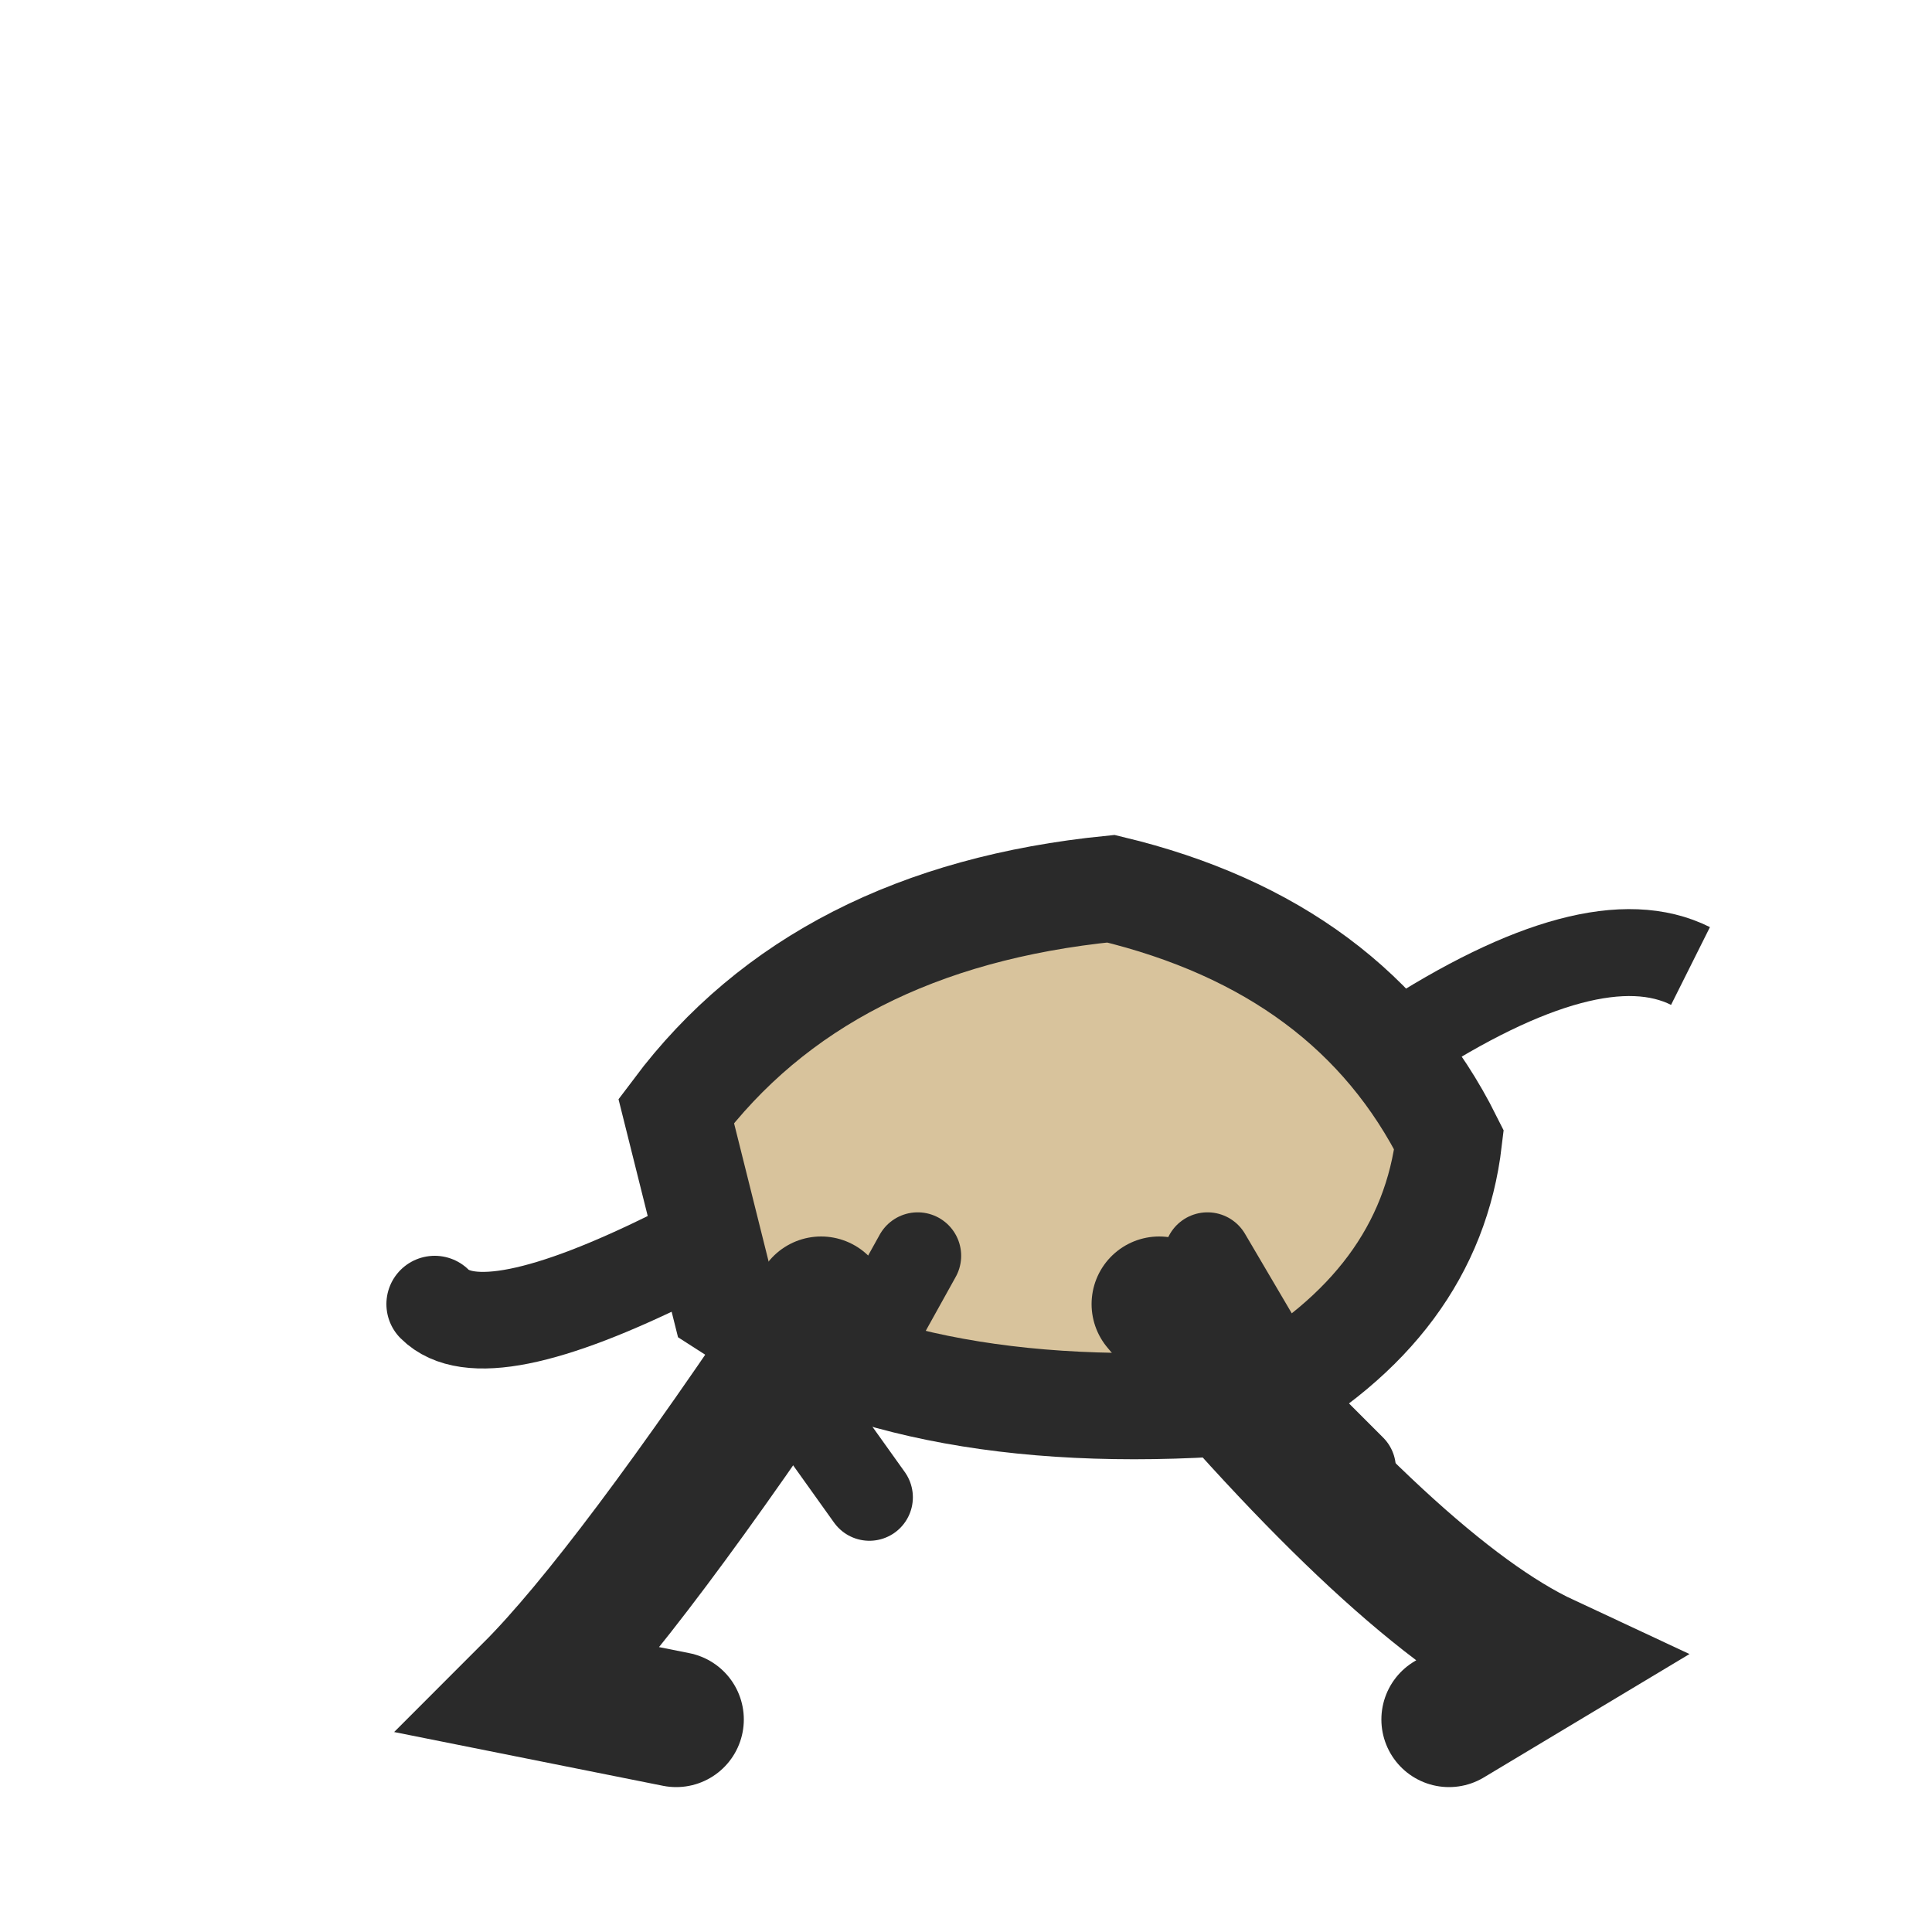
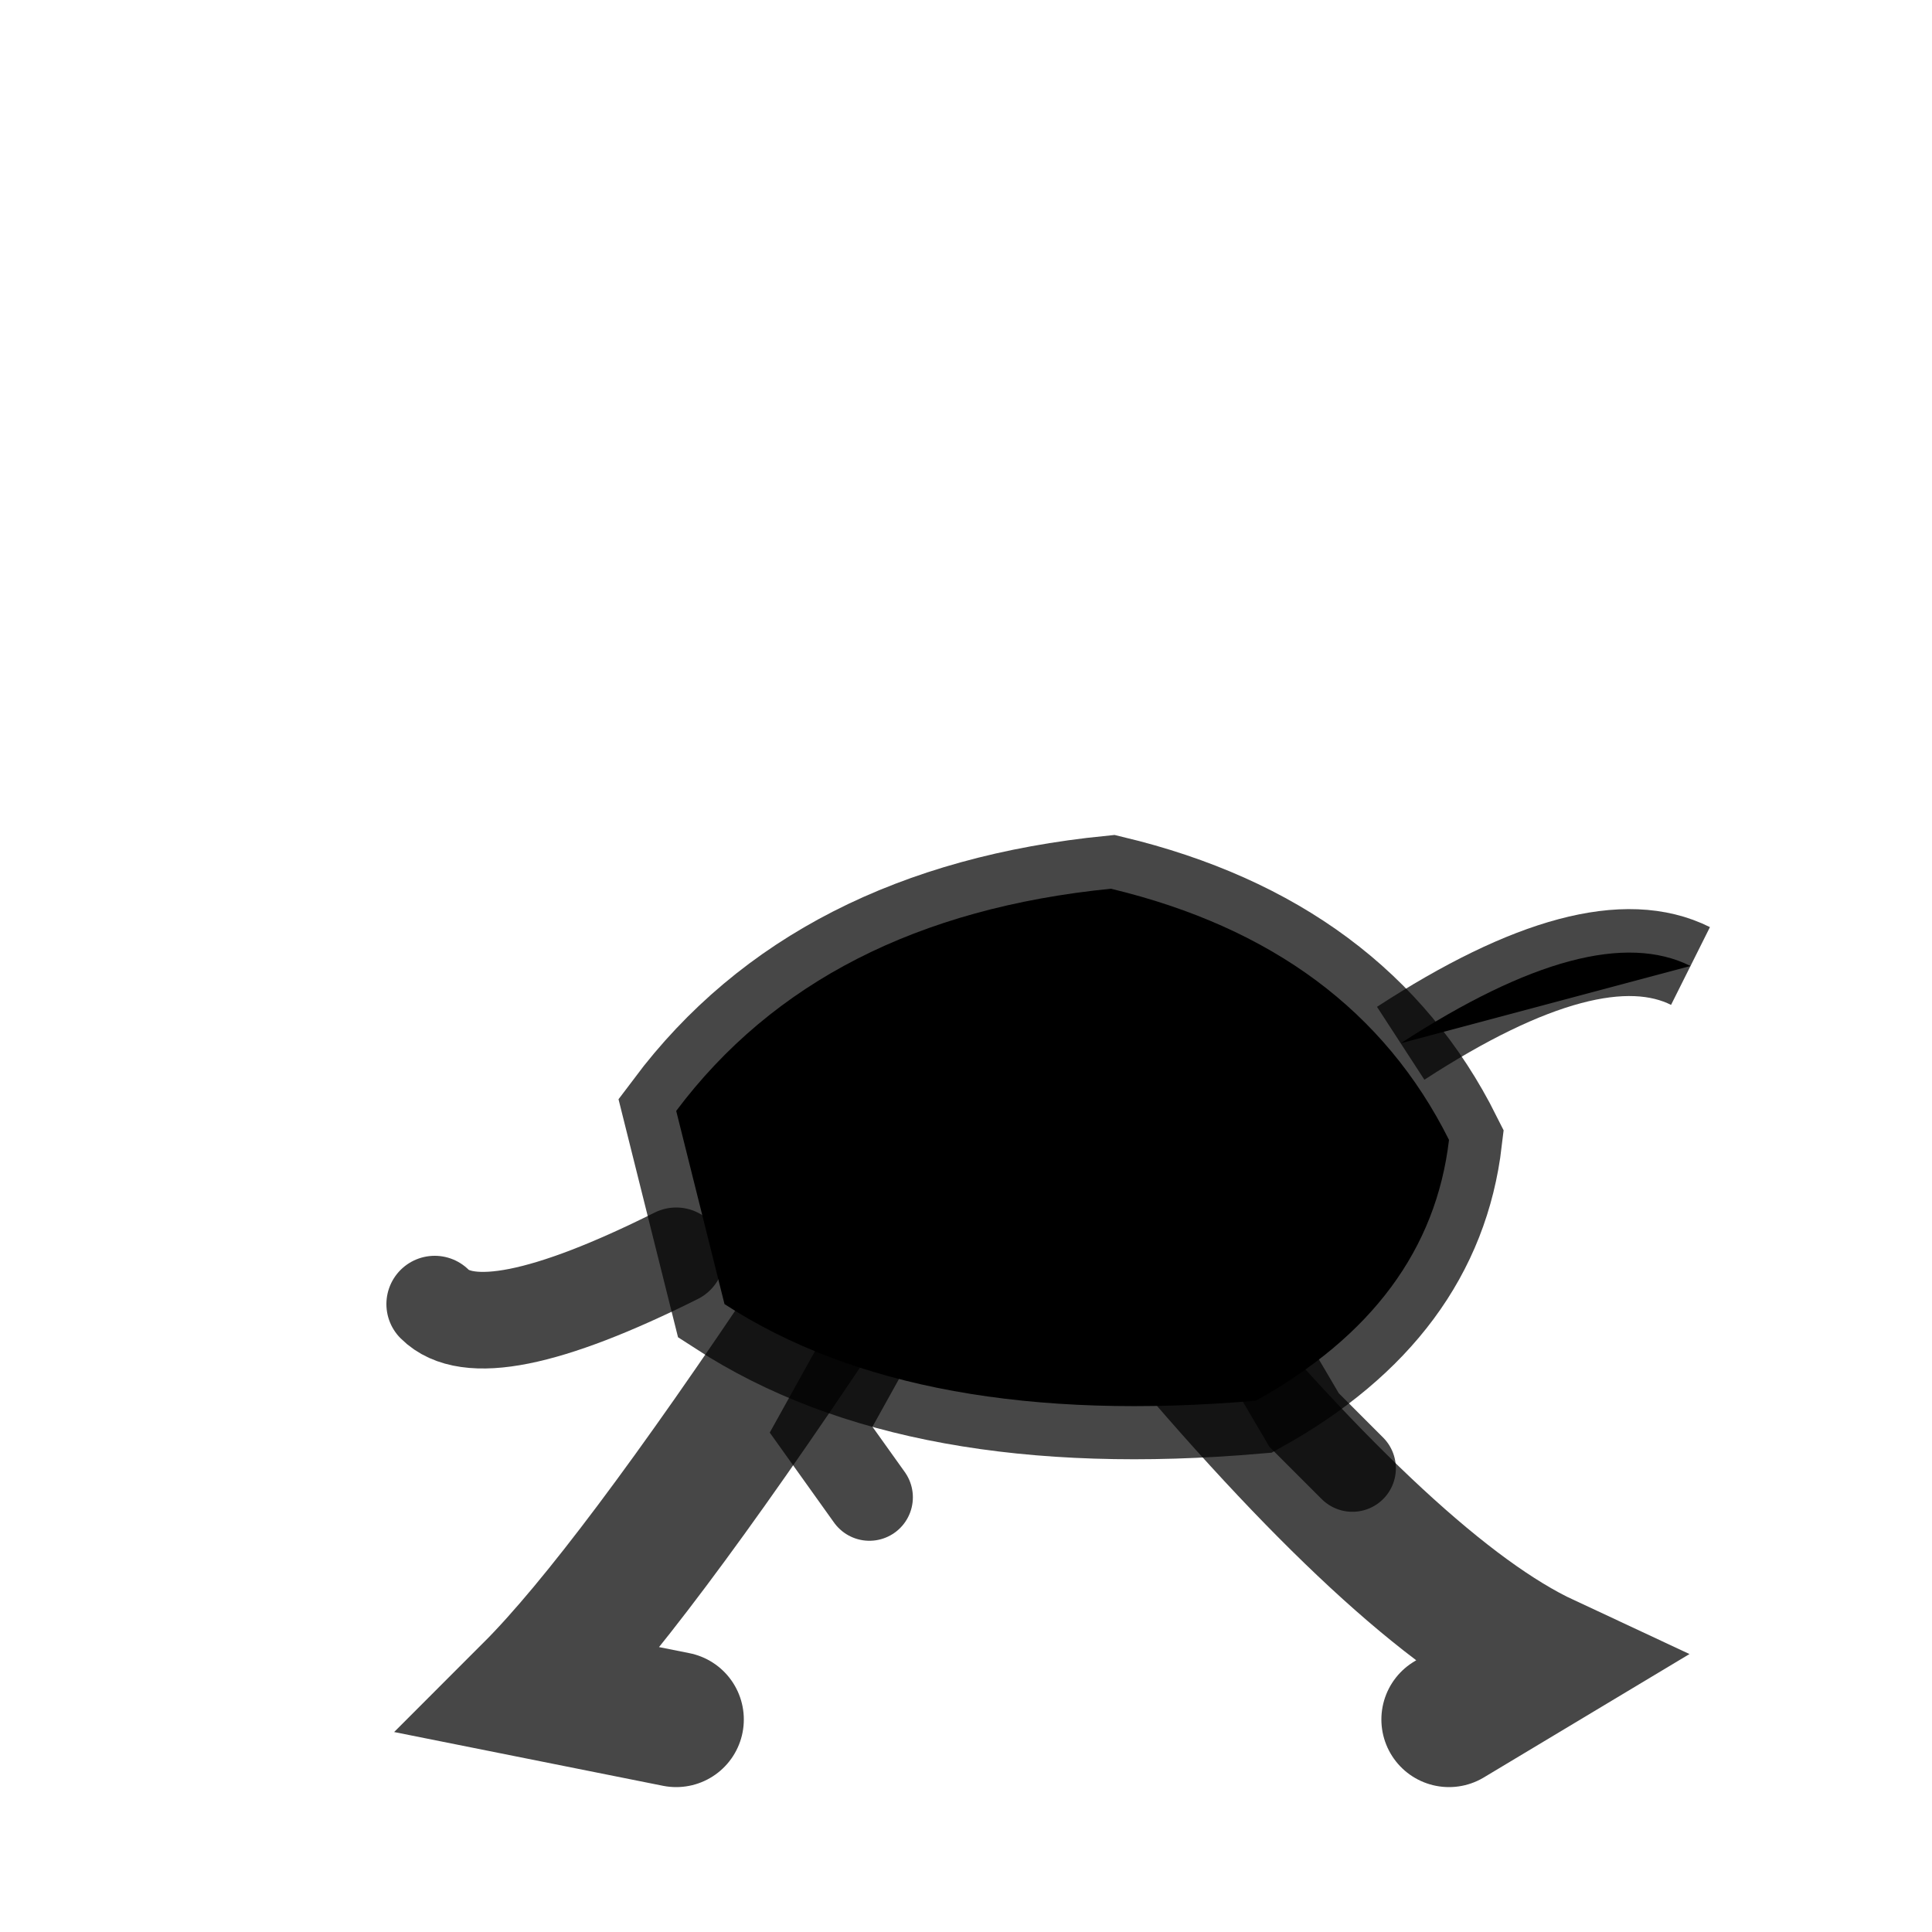
<svg xmlns="http://www.w3.org/2000/svg" fill="none" viewBox="0 0 200 200" height="200" width="200">
-   <path stroke-width="11" stroke="#2a2a2a" fill="#d8c39c" d="M70 115 Q85 95 115 92 Q140 98 150 118 Q148 135 130 145 Q95 148 75 135 Z" />
-   <path stroke-width="9" stroke="#2a2a2a" fill="#d8c39c" d="M145 108 Q165 95 175 100" />
-   <path stroke-linecap="round" stroke-width="14" stroke="#2a2a2a" fill="none" d="M85 135 Q65 165 55 175 L70 178" />
-   <path stroke-linecap="round" stroke-width="14" stroke="#2a2a2a" fill="none" d="M120 135 Q145 165 160 172 L150 178" />
-   <path stroke-linecap="round" stroke-width="9" stroke="#2a2a2a" fill="none" d="M95 130 L85 148 L90 155" />
-   <path stroke-linecap="round" stroke-width="9" stroke="#2a2a2a" fill="none" d="M125 130 L135 147 L140 152" />
-   <path stroke-linecap="round" stroke-width="10" stroke="#2a2a2a" fill="none" d="M70 130 Q50 140 45 135" />
+   <g id="core">
+     <path stroke-width="11" stroke="currentColor" fill="currentColor" d="M70 115 Q85 95 115 92 Q140 98 150 118 Q148 135 130 145 Q95 148 75 135 Z" stroke-opacity=".72" />
+   </g>
+   <g id="limbs">
+     <path stroke-linecap="round" stroke-width="14" stroke="currentColor" fill="none" d="M120 135 Q145 165 160 172 L150 178" stroke-opacity=".72" />
+     <path stroke-linecap="round" stroke-width="9" stroke="currentColor" fill="none" d="M95 130 L85 148 L90 155" stroke-opacity=".72" />
+   </g>
+   <g id="head">
+     <path stroke-width="9" stroke="currentColor" fill="currentColor" d="M145 108 Q165 95 175 100" stroke-opacity=".72" />
+   </g>
+   <g id="signature">
+     <path stroke-linecap="round" stroke-width="14" stroke="currentColor" fill="none" d="M85 135 Q65 165 55 175 L70 178" stroke-opacity=".72" />
+   </g>
+   <g id="detail">
+     <path stroke-linecap="round" stroke-width="9" stroke="currentColor" fill="none" d="M125 130 L135 147 L140 152" stroke-opacity=".72" />
+     <path stroke-linecap="round" stroke-width="10" stroke="currentColor" fill="none" d="M70 130 Q50 140 45 135" stroke-opacity=".72" />
+   </g>
</svg>
